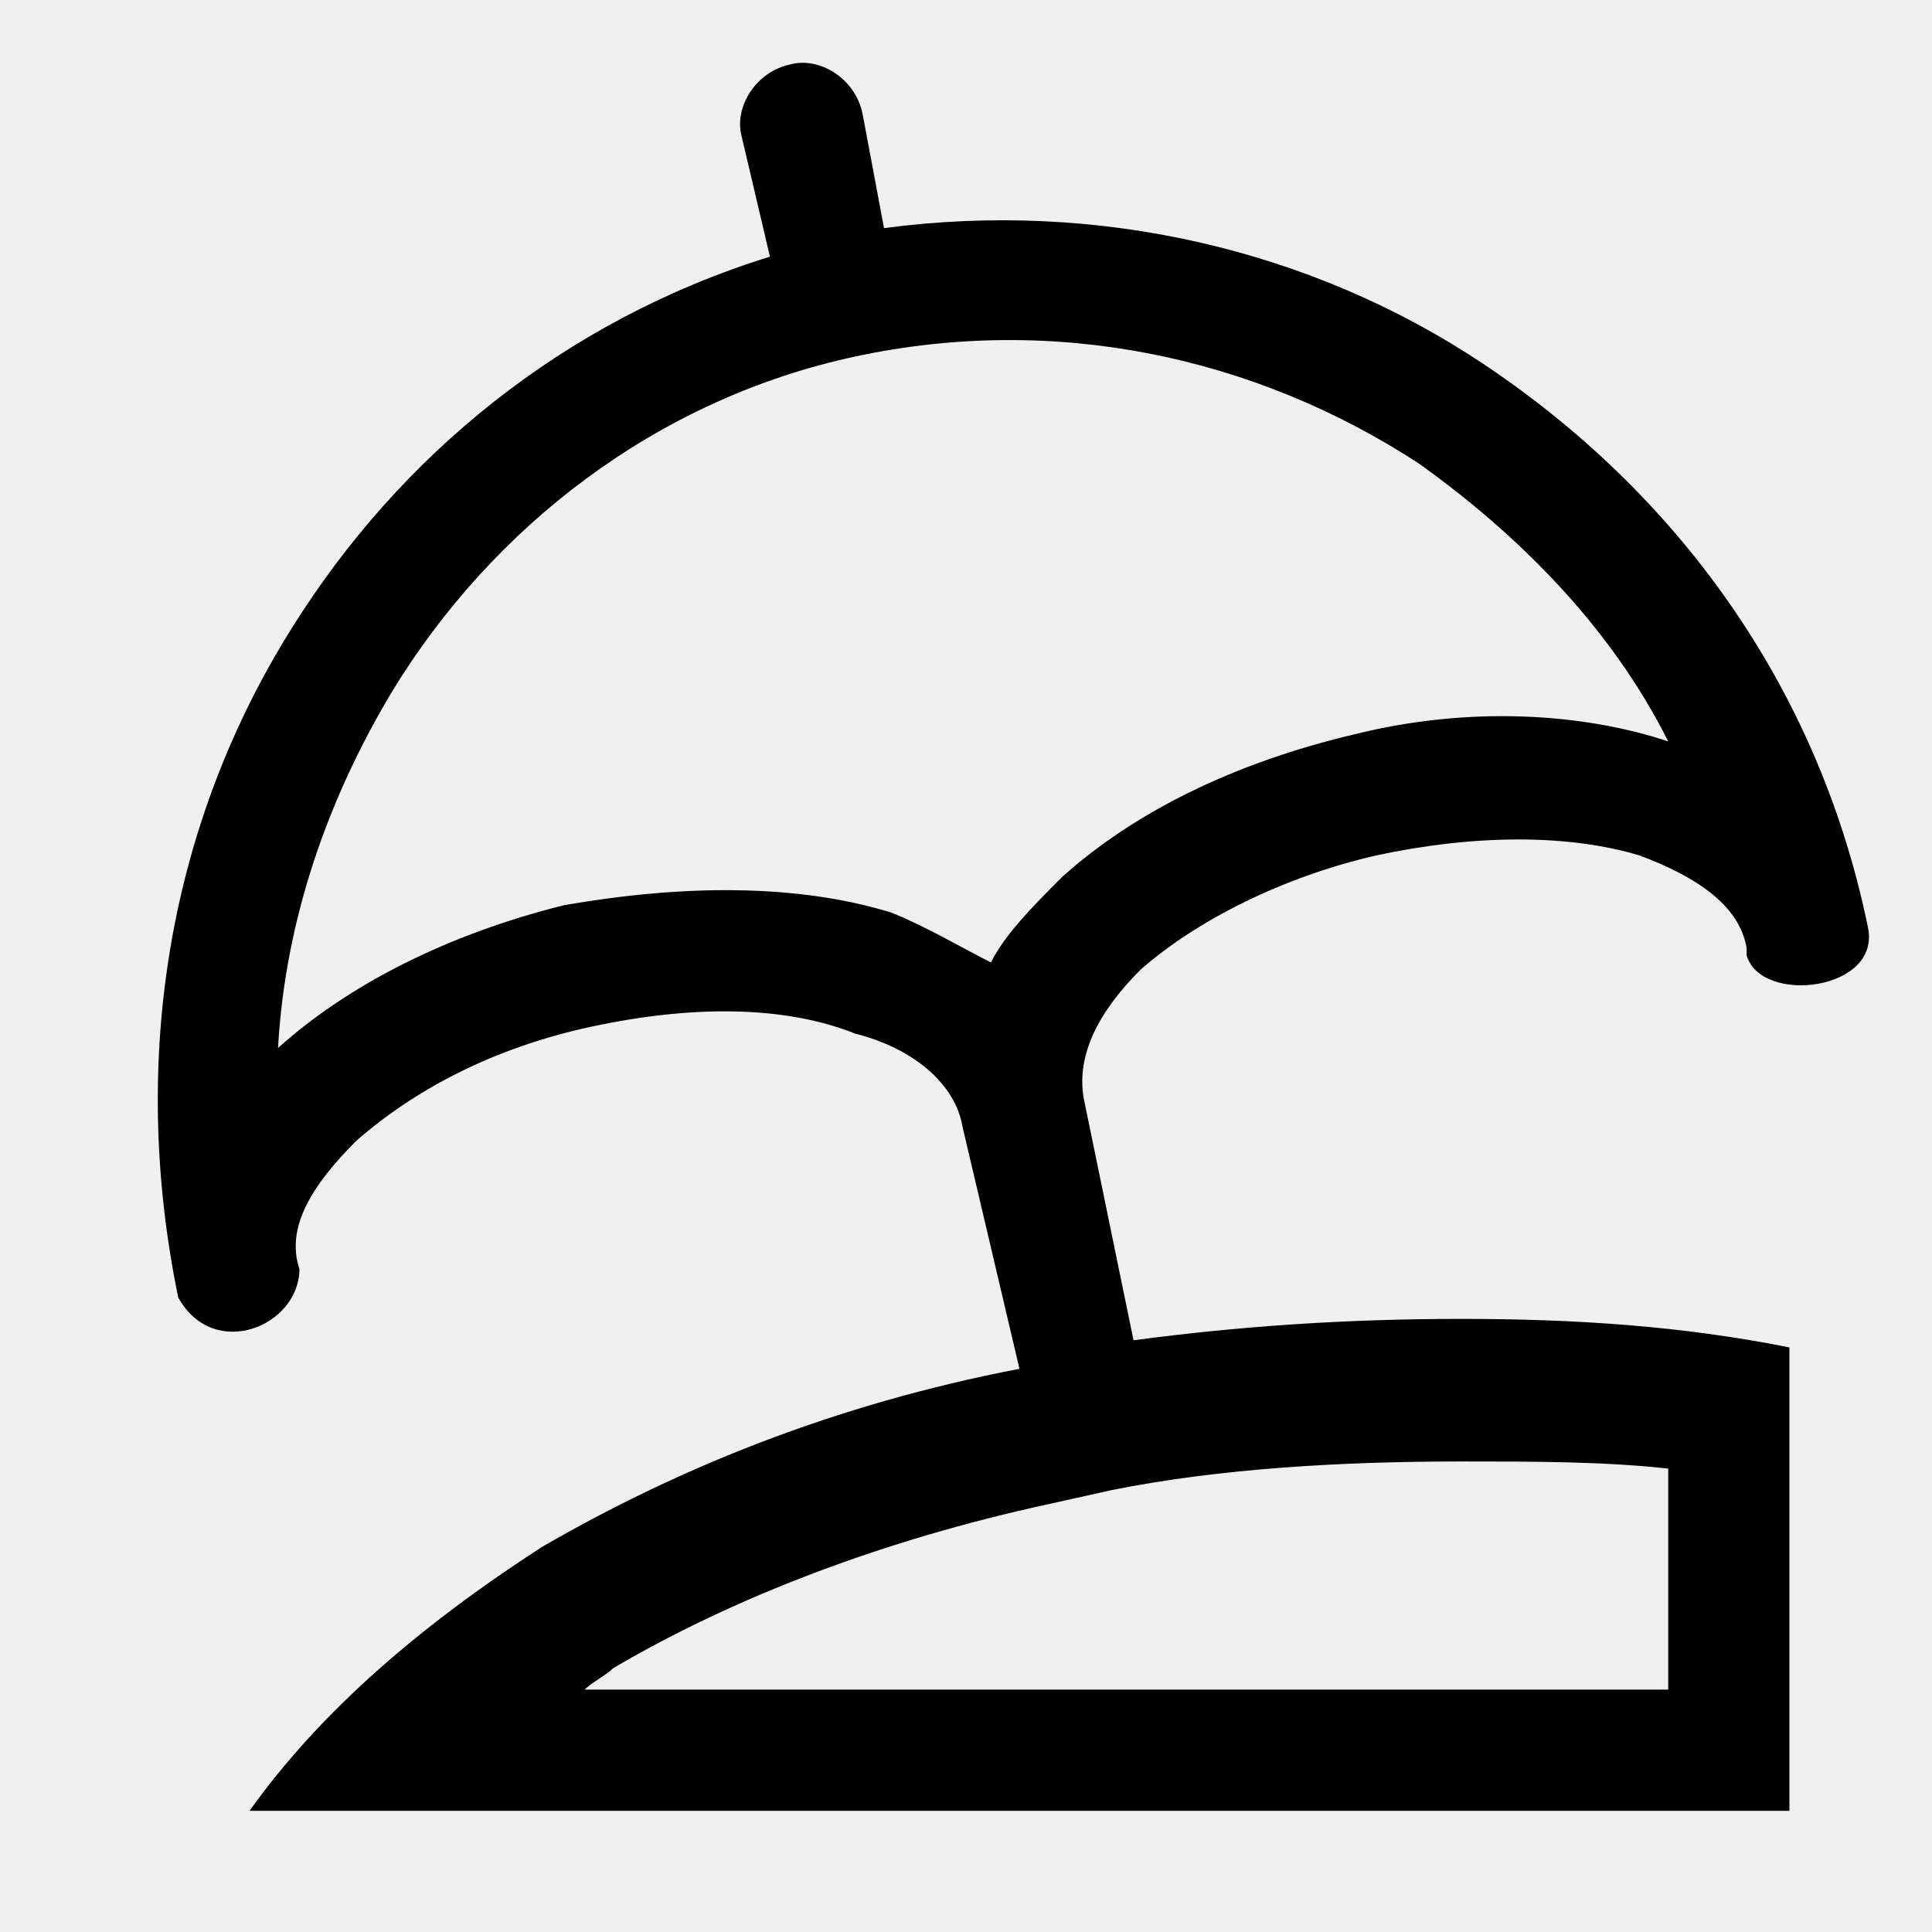
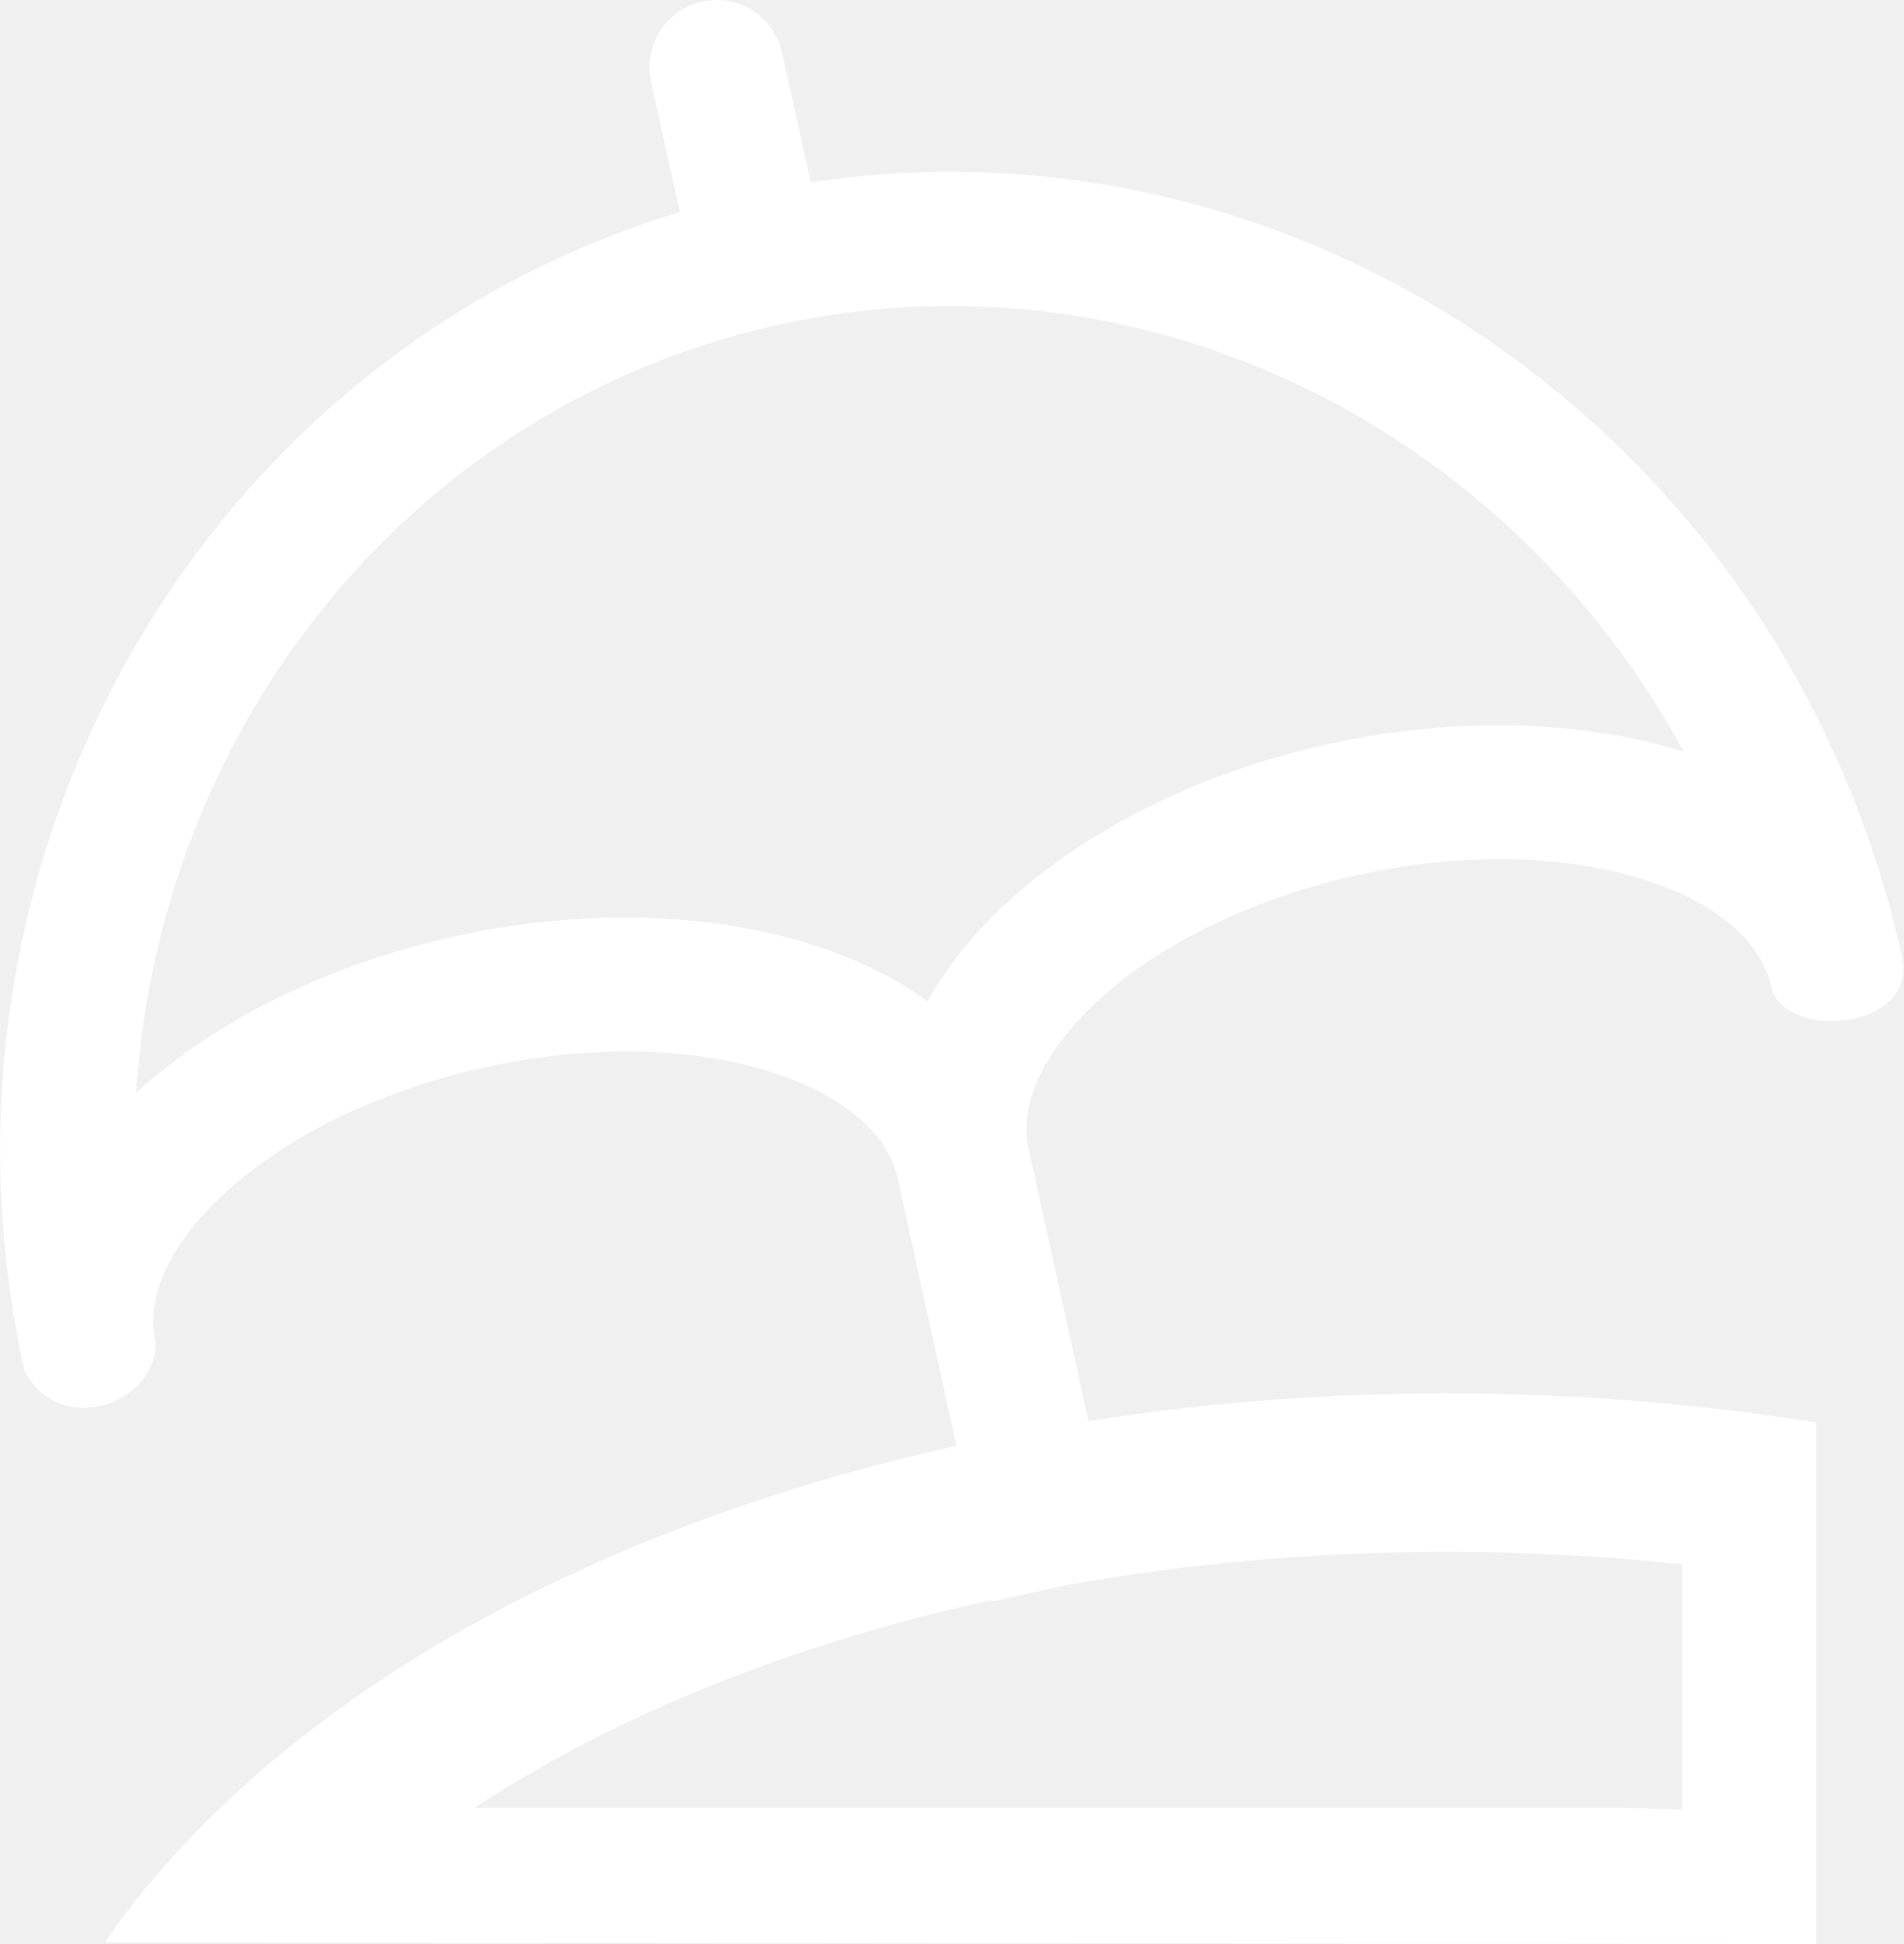
- <svg xmlns="http://www.w3.org/2000/svg" width="9.6" height="9.6" viewBox="0 0 271 271" shape-rendering="geometricPrecision" image-rendering="optimizeQuality" fill-rule="evenodd" clip-rule="evenodd">
-   <path d="m86 234c17-10 38-18 61-23l9-2c15-3 32-4 49-4 10 0 20 0 29 1v31h-7-145c1-1 3-2 4-3m159-100v-1c-1-6-7-10-15-13-10-3-23-3-37 0-13 3-25 9-33 16-6 6-9 12-8 18l7 34c15-2 30-3 46-3 16 0 31 1 46 4v6 14 45h-216c10-14 24-26 41-37 19-11 41-20 67-25l-8-34c-1-6-7-11-15-13-10-4-23-4-37-1-14 3-25 9-33 16-6 6-10 12-8 18 0 8-12 13-17 4-7-34-1-67 16-94 15-24 38-43 67-52l-4-17c-1-4 2-9 7-10 4-1 9 2 10 7l3 16c30-4 60 3 84 19 27 18 47 45 54 79 2 9-15 11-17 4m-11-30c-8-16-21-29-35-39-23-15-51-21-79-15-28 6-51 24-65 47-9 15-15 32-16 50 10-9 24-16 40-20 17-3 33-3 46 1 5 2 10 5 14 7 2-4 6-8 10-12 10-9 24-16 41-20 16-4 32-3 44 1" fill="currentColor" />
+ <svg xmlns="http://www.w3.org/2000/svg" width="95" height="97" viewBox="0 0 9500 9701" shape-rendering="geometricPrecision" image-rendering="optimizeQuality" fill-rule="evenodd" clip-rule="evenodd">
+   <path d="m2542 8911c669-406 1487-725 2401-925l2 7 362-80c606-110 1249-169 1915-169 401 0 792 22 1173 62v1225l-286-10h-5743c57-37 116-74 176-110m6296-3991l-3-14c-57-225-287-404-613-511-390-128-904-147-1448-28-543 120-1001 354-1302 634-252 235-385 494-341 723l3 11 298 1356c573-90 1173-138 1790-138 636 0 1254 51 1842 146v257 544 1801l-8542-8c382-552 933-1045 1611-1456 742-449 1641-801 2640-1022l-296-1347c-56-226-286-405-613-513-391-128-905-148-1448-28-543 120-1002 354-1302 634-251 233-385 492-342 720l3 14c16 301-474 492-654 144-294-1333-36-2657 616-3719 596-968 1520-1719 2656-2062l-4-14-140-636c-40-181 75-360 255-400 180-40 360 75 399 255l141 637 2 10c1191-181 2364 112 3325 749 1038 690 1828 1784 2122 3116 81 368-594 422-655 145m-434-1168c-344-632-830-1157-1403-1537-894-593-2004-839-3116-594-1112 245-2016 934-2579 1848-360 586-581 1267-627 1984 384-350 944-638 1593-781 660-145 1300-115 1800 48 211 69 399 162 557 277 94-170 225-334 388-485 384-358 953-654 1613-799 649-143 1278-117 1774 39" fill="#fff" />
</svg>
